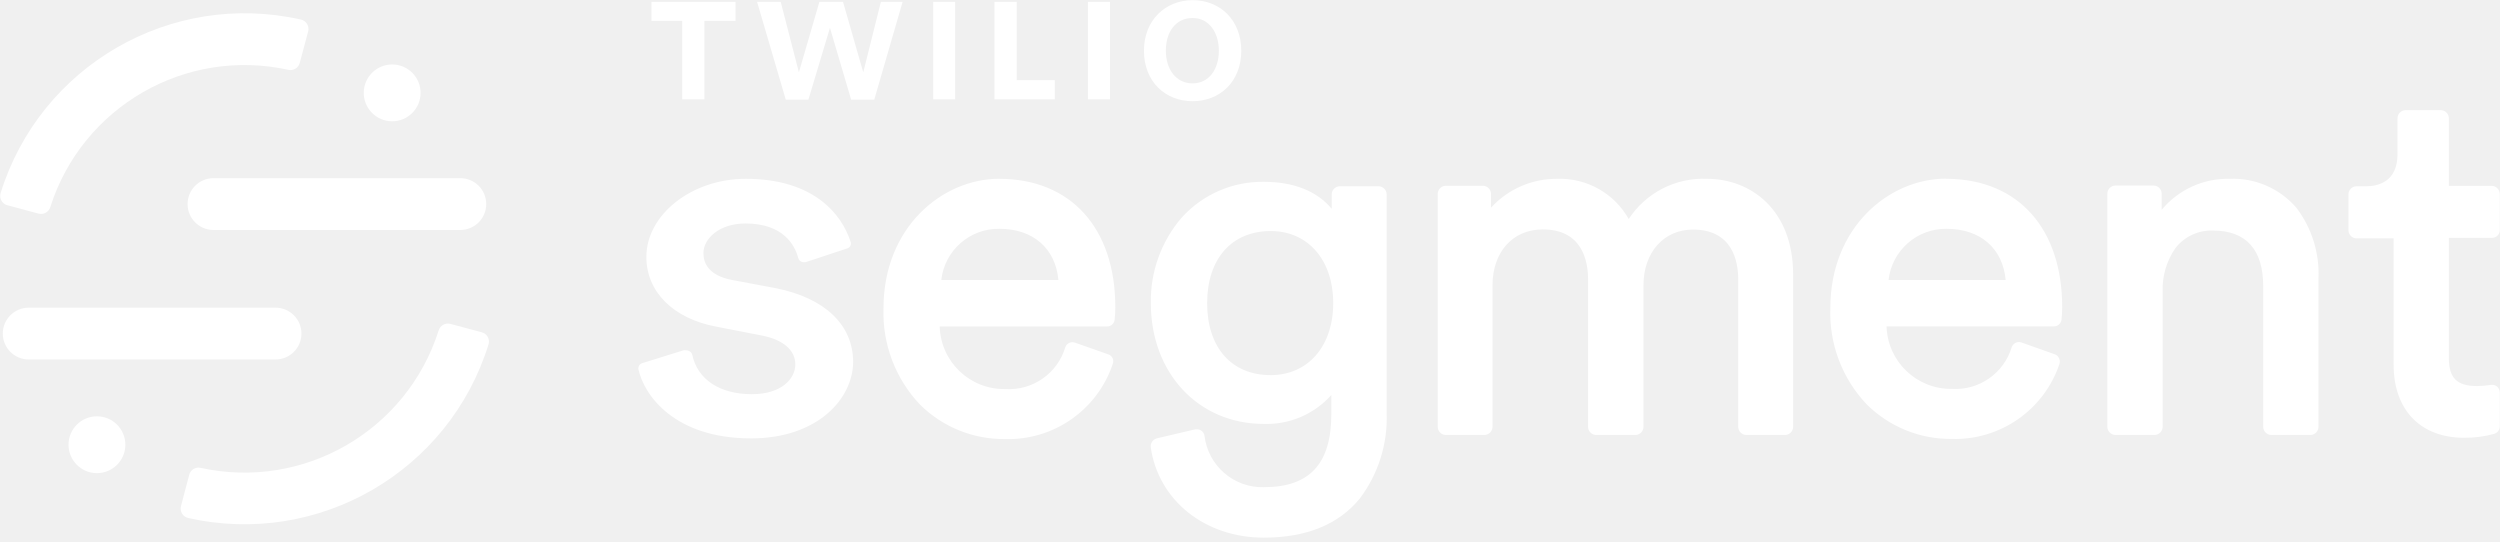
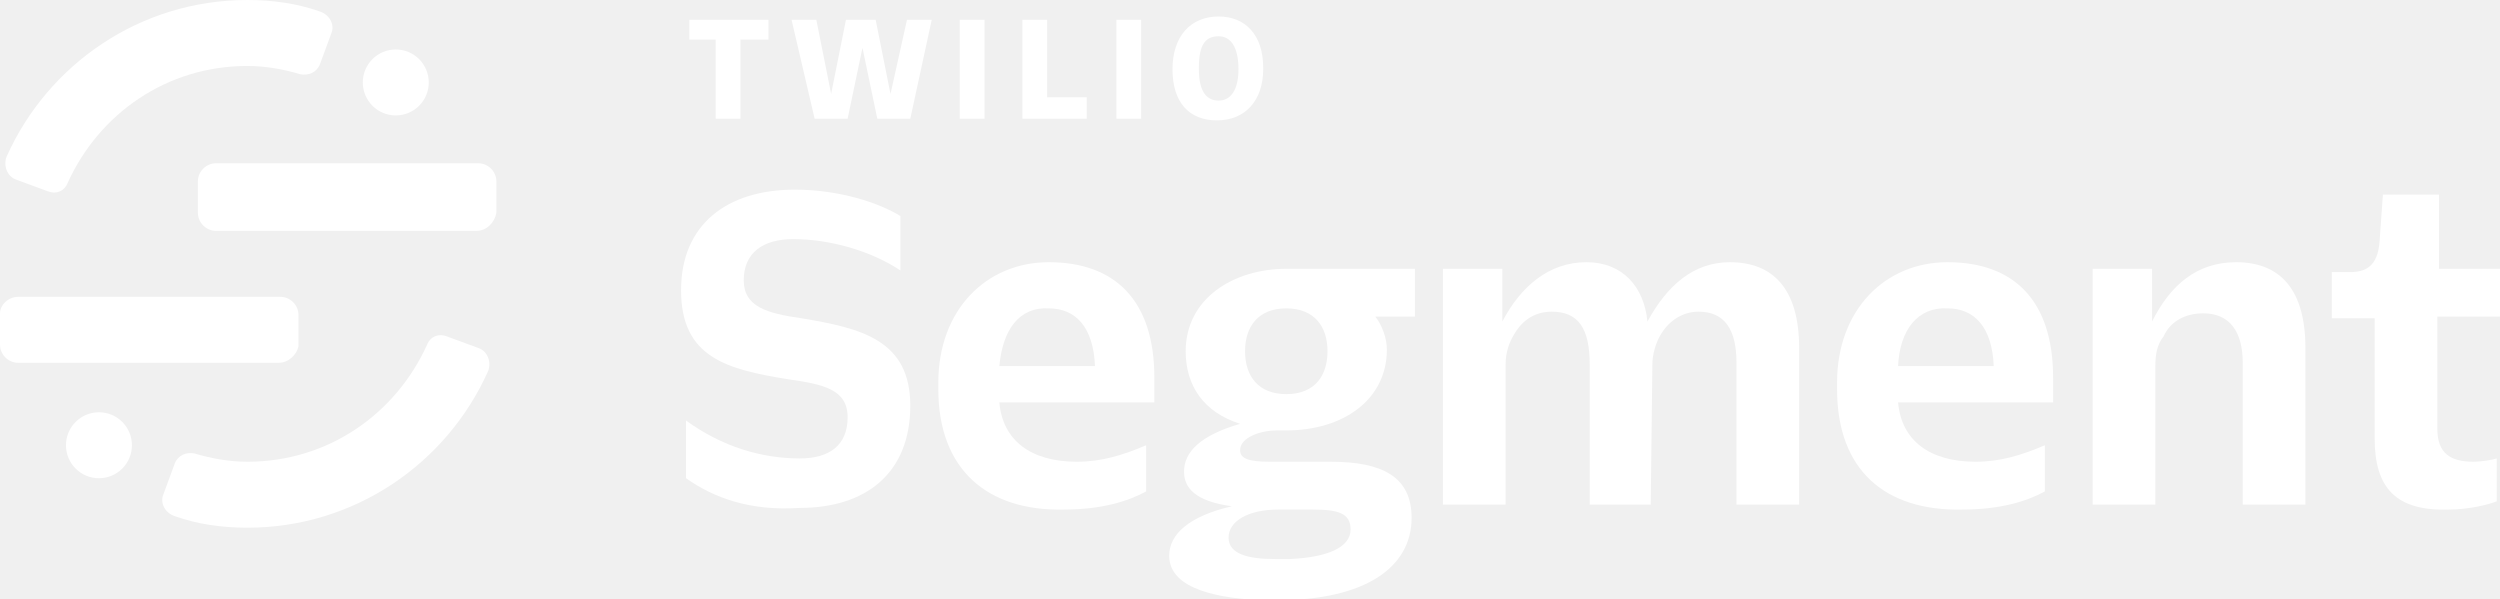
- <svg xmlns="http://www.w3.org/2000/svg" width="120" height="26">
-   <g fill="#ffffff" fill-rule="evenodd">
-     <rect fill="inherit" fill-rule="nonzero" x="9.004" y="8.552" width="14.335" height="2.487" rx="1.244" />
-     <rect fill="inherit" fill-rule="nonzero" x="0.134" y="14.768" width="14.335" height="2.487" rx="1.244" />
-     <path fill="inherit" d="M1.854,10.254 C2.099,10.317 2.349,10.174 2.418,9.93 C3.957,5.114 8.912,2.263 13.849,3.354 C14.089,3.403 14.325,3.257 14.387,3.02 L14.792,1.509 C14.824,1.387 14.804,1.256 14.738,1.149 C14.672,1.041 14.564,0.964 14.44,0.938 C8.197,-0.468 1.922,3.162 0.028,9.274 C-0.007,9.394 0.008,9.522 0.068,9.631 C0.129,9.739 0.231,9.819 0.351,9.851 L1.854,10.254 Z" />
-     <path fill="inherit" d="M21.623,15.547 C21.376,15.48 21.122,15.625 21.053,15.87 C19.517,20.69 14.561,23.545 9.621,22.455 C9.382,22.405 9.145,22.552 9.083,22.789 L8.687,24.291 C8.654,24.414 8.673,24.545 8.74,24.653 C8.806,24.762 8.914,24.838 9.038,24.865 C15.281,26.267 21.554,22.637 23.451,16.526 C23.486,16.407 23.472,16.279 23.411,16.17 C23.35,16.062 23.247,15.983 23.127,15.951 L21.623,15.547 Z" />
-     <circle fill="inherit" fill-rule="nonzero" cx="18.824" cy="4.458" r="1.364" />
-     <circle fill="inherit" fill-rule="nonzero" cx="4.653" cy="21.347" r="1.364" />
-     <path fill="inherit" d="M56.734,10.431 C57.739,9.326 59.17,8.706 60.664,8.727 C62.099,8.727 63.216,9.171 63.922,10.023 L63.922,9.317 C63.932,9.114 64.093,8.952 64.295,8.941 L66.186,8.941 C66.388,8.953 66.548,9.115 66.559,9.317 L66.559,19.819 C66.617,21.301 66.159,22.757 65.263,23.938 C64.243,25.179 62.695,25.807 60.661,25.807 C57.833,25.807 55.602,24.018 55.234,21.462 C55.216,21.272 55.335,21.096 55.519,21.043 L57.367,20.609 C57.377,20.608 57.386,20.608 57.396,20.609 C57.493,20.594 57.593,20.619 57.672,20.677 C57.751,20.736 57.803,20.824 57.817,20.921 C57.988,22.354 59.221,23.422 60.664,23.385 C62.873,23.385 63.903,22.251 63.903,19.882 L63.903,18.962 C63.082,19.881 61.896,20.389 60.664,20.348 C57.521,20.348 55.24,17.908 55.24,14.549 C55.213,13.039 55.744,11.572 56.734,10.431 Z M93.412,8.583 L93.511,8.583 C96.891,8.628 98.985,10.981 98.985,14.747 C98.984,14.946 98.974,15.146 98.952,15.344 C98.93,15.528 98.775,15.667 98.589,15.668 L90.555,15.668 C90.606,17.355 92.001,18.69 93.689,18.666 C94.997,18.747 96.189,17.915 96.564,16.659 C96.633,16.474 96.837,16.376 97.025,16.437 L98.623,17.004 C98.717,17.035 98.793,17.103 98.832,17.194 C98.877,17.28 98.884,17.382 98.852,17.474 C98.107,19.679 96.009,21.138 93.683,21.069 C92.157,21.084 90.69,20.488 89.606,19.414 C88.424,18.17 87.793,16.503 87.856,14.789 C87.856,10.902 90.68,8.575 93.409,8.575 L93.412,8.583 Z M47.958,8.583 C51.398,8.583 53.535,10.946 53.535,14.748 C53.535,14.948 53.524,15.147 53.503,15.346 C53.483,15.531 53.326,15.671 53.14,15.67 L45.106,15.67 C45.153,17.367 46.561,18.709 48.259,18.674 C49.568,18.757 50.76,17.924 51.134,16.667 C51.201,16.48 51.407,16.381 51.595,16.445 L53.2,17.011 C53.294,17.041 53.37,17.11 53.409,17.2 C53.446,17.29 53.446,17.39 53.409,17.48 C52.665,19.684 50.568,21.143 48.243,21.075 C46.715,21.092 45.244,20.496 44.159,19.42 C42.979,18.176 42.348,16.509 42.408,14.795 C42.408,10.909 45.232,8.581 47.963,8.581 L47.958,8.583 Z M35.789,8.583 C37.333,8.583 38.581,8.957 39.506,9.697 C40.13,10.195 40.594,10.867 40.837,11.628 L40.837,11.628 C40.853,11.693 40.841,11.762 40.806,11.819 C40.77,11.875 40.713,11.916 40.648,11.93 L38.732,12.564 C38.647,12.596 38.553,12.596 38.468,12.564 C38.395,12.53 38.34,12.466 38.317,12.389 C38.155,11.768 37.598,10.727 35.786,10.727 C34.521,10.727 33.764,11.453 33.764,12.155 C33.764,12.622 34.005,13.223 35.145,13.44 L37.25,13.835 C39.603,14.309 40.951,15.597 40.951,17.389 L40.951,17.359 C40.951,19.14 39.237,21.043 36.053,21.043 C32.361,21.043 30.91,18.954 30.643,17.721 C30.625,17.588 30.709,17.462 30.839,17.428 L32.815,16.813 C32.85,16.806 32.886,16.806 32.921,16.813 C32.978,16.812 33.034,16.825 33.083,16.852 C33.156,16.887 33.209,16.952 33.229,17.03 C33.479,18.215 34.549,18.921 36.089,18.921 C37.522,18.921 38.175,18.172 38.175,17.491 C38.175,16.811 37.594,16.311 36.594,16.11 L34.379,15.679 C32.313,15.289 31.025,14.005 31.025,12.334 C31.025,10.3 33.21,8.583 35.789,8.583 Z M117.174,5.287 C117.383,5.3 117.545,5.474 117.545,5.683 L117.545,8.921 L119.623,8.921 C119.83,8.937 119.99,9.109 119.99,9.317 L119.99,11.043 C119.991,11.247 119.827,11.414 119.623,11.417 L117.545,11.417 L117.545,17.181 C117.545,18.136 117.924,18.531 118.899,18.531 C119.121,18.527 119.343,18.509 119.563,18.476 C119.67,18.458 119.781,18.488 119.864,18.559 C119.943,18.632 119.989,18.735 119.99,18.844 L119.99,20.463 C119.991,20.629 119.883,20.775 119.725,20.823 C119.251,20.956 118.76,21.019 118.267,21.012 C116.185,21.012 114.894,19.673 114.894,17.513 L114.894,11.441 L113.096,11.441 C112.895,11.429 112.735,11.267 112.725,11.066 L112.725,9.336 C112.724,9.127 112.887,8.953 113.096,8.941 L113.563,8.941 C114.128,8.941 115.08,8.743 115.08,7.396 L115.08,5.683 C115.079,5.473 115.242,5.3 115.451,5.287 L117.174,5.287 Z M78.178,10.513 C79.004,9.25 80.436,8.517 81.943,8.583 L81.943,8.583 C83.997,8.583 86.071,10.029 86.071,13.189 L86.071,20.502 C86.061,20.704 85.901,20.866 85.699,20.878 L83.806,20.878 C83.605,20.865 83.445,20.703 83.435,20.502 L83.435,13.423 C83.435,12.528 83.155,11.019 81.258,11.019 C79.872,11.019 78.887,12.109 78.887,13.689 L78.887,20.502 C78.878,20.704 78.718,20.866 78.517,20.878 L76.599,20.878 C76.397,20.866 76.237,20.704 76.227,20.502 L76.227,13.423 C76.23,12.528 75.951,11.012 74.053,11.012 C72.612,11.012 71.64,12.094 71.64,13.705 L71.64,20.502 C71.63,20.703 71.471,20.865 71.27,20.878 L69.378,20.878 C69.178,20.864 69.02,20.702 69.011,20.502 L69.011,9.292 C69.021,9.092 69.178,8.931 69.378,8.917 L71.198,8.917 C71.399,8.929 71.559,9.091 71.569,9.292 L71.569,9.968 C72.389,9.07 73.554,8.567 74.769,8.583 C76.176,8.542 77.49,9.286 78.178,10.513 Z M107.022,8.583 C108.249,8.531 109.431,9.045 110.23,9.977 C110.965,10.945 111.339,12.139 111.287,13.354 L111.287,20.502 C111.279,20.702 111.121,20.864 110.921,20.878 L109.006,20.878 C108.804,20.865 108.644,20.704 108.633,20.502 L108.633,13.736 C108.633,11.966 107.801,11.066 106.22,11.066 C105.522,11.043 104.856,11.354 104.424,11.903 C103.996,12.519 103.779,13.258 103.807,14.008 L103.807,20.502 C103.797,20.703 103.638,20.865 103.436,20.878 L101.524,20.878 C101.323,20.865 101.163,20.703 101.153,20.502 L101.153,9.284 C101.161,9.082 101.322,8.918 101.524,8.907 L103.393,8.907 C103.593,8.92 103.751,9.081 103.76,9.281 L103.76,10.071 C104.563,9.103 105.764,8.555 107.022,8.583 Z M60.993,11.09 C59.127,11.09 57.943,12.416 57.943,14.549 C57.943,16.682 59.113,18.006 60.993,18.006 C62.785,18.006 63.994,16.615 63.994,14.549 C63.994,12.483 62.785,11.09 60.993,11.09 Z M47.977,10.983 C46.551,10.958 45.34,12.023 45.182,13.441 L50.802,13.441 C50.667,11.924 49.589,10.983 47.977,10.983 L47.977,10.983 Z M93.443,10.983 C92.018,10.961 90.809,12.025 90.651,13.441 L96.272,13.441 C96.133,11.924 95.061,10.983 93.441,10.983 L93.443,10.983 Z" />
-     <polygon fill="inherit" fill-rule="nonzero" points="33.812 1.002 33.812 4.769 32.745 4.769 32.745 1.002 31.27 1.002 31.27 0.089 35.304 0.089 35.304 1.002" />
-     <polygon fill="inherit" fill-rule="nonzero" points="41.964 4.785 40.855 4.785 39.838 1.336 38.803 4.785 37.717 4.785 36.34 0.089 37.474 0.089 38.347 3.472 39.331 0.089 40.465 0.089 41.436 3.472 42.282 0.089 43.325 0.089" />
-     <polygon fill="inherit" fill-rule="nonzero" points="44.794 4.769 44.794 0.089 45.845 0.089 45.845 4.769" />
-     <polygon fill="inherit" fill-rule="nonzero" points="47.736 4.769 47.736 0.089 48.803 0.089 48.803 3.848 50.63 3.848 50.63 4.769" />
-     <polygon fill="inherit" fill-rule="nonzero" points="52.22 4.769 52.22 0.089 53.279 0.089 53.279 4.769" />
-     <path fill="inherit" d="M57.242,4.858 C55.947,4.858 54.91,3.929 54.91,2.437 C54.91,0.946 55.961,0.008 57.25,0.008 C58.539,0.008 59.581,0.938 59.581,2.437 C59.581,3.937 58.538,4.858 57.242,4.858 Z M57.242,0.865 C56.432,0.865 55.961,1.532 55.961,2.429 C55.961,3.326 56.447,4.002 57.242,4.002 C58.037,4.002 58.505,3.318 58.505,2.437 C58.505,1.556 58.032,0.865 57.25,0.865 L57.242,0.865 Z" fill-rule="nonzero" />
+ <svg xmlns="http://www.w3.org/2000/svg" version="1.1" id="Layer_1" x="0px" y="0px" viewBox="0 0 151.6 36.3" style="enable-background:new 0 0 151.6 36.3; width: 126px" xml:space="preserve">
+   <style type="text/css">
+ 	.st0{fill:#FFFFFF;}
+ </style>
+   <g id="Segment">
+     <g>
+       <g>
+         <g>
+           <g>
+             <g>
+               <path class="st0" d="M41.6,29v-3.5c2.2,1.6,4.6,2.3,6.9,2.3c1.8,0,2.9-0.8,2.9-2.5s-1.5-2-3.6-2.3c-3.7-0.6-6.5-1.3-6.5-5.4        c0-4,2.8-6.1,6.9-6.1c2.7,0,5.1,0.8,6.4,1.6v3.3c-1.8-1.2-4.3-1.9-6.5-1.9c-1.8,0-3,0.8-3,2.5c0,1.6,1.4,2,3.5,2.3        c3.6,0.6,6.6,1.3,6.6,5.3c0,4.1-2.7,6.2-6.7,6.2C45.5,31,43.3,30.2,41.6,29z" />
+               <path class="st0" d="M56.9,23.6v-0.4c0-4.4,2.9-7.3,6.7-7.3c4,0,6.4,2.3,6.4,7v1.5h-9.4c0.2,2.3,1.9,3.6,4.7,3.6        c1.5,0,2.8-0.4,4.2-1v2.8c-1.1,0.6-2.7,1.1-5,1.1C59.9,31,56.9,28.5,56.9,23.6z M60.6,22.2h5.8c-0.1-2.4-1.2-3.5-2.8-3.5        C61.8,18.6,60.8,20,60.6,22.2z" />
+               <path class="st0" d="M70.9,33.7c0-1.3,1.2-2.4,3.8-3c-2.2-0.3-2.9-1.1-2.9-2.1c0-1.2,1-2.2,3.4-2.9c-2.2-0.7-3.3-2.3-3.3-4.4        c0-3.2,2.9-5,6.1-5h7.8v2.9h-2.4c0.4,0.5,0.7,1.3,0.7,2c0,3-2.6,4.9-6.1,4.9h-0.6c-0.9,0-2.2,0.4-2.2,1.2        c0,0.5,0.5,0.7,1.8,0.7h3.7c3.1,0,4.9,0.9,4.9,3.4c0,3-2.8,5-8.2,5h-0.8C74.1,36.3,70.9,35.8,70.9,33.7z M81.9,32.1        c0-1-0.8-1.2-2.3-1.2h-2.1c-1.8,0-3,0.7-3,1.7c0,1,1.2,1.3,2.8,1.3h0.9C80.5,33.8,81.9,33.2,81.9,32.1z M80.5,21.3        c0-1.5-0.8-2.6-2.5-2.6s-2.5,1.1-2.5,2.6s0.8,2.6,2.5,2.6C79.8,23.9,80.5,22.7,80.5,21.3z" />
+               <path class="st0" d="M87.5,16.3h3.6v3.2c1.1-2.1,2.8-3.6,5.1-3.6c2.2,0,3.5,1.5,3.7,3.6c1.2-2.2,2.8-3.6,5-3.6        c2.6,0,4.2,1.6,4.2,5.2v9.5h-3.8V22c0-2-0.7-3.1-2.3-3.1c-1.1,0-1.9,0.7-2.3,1.4c-0.3,0.5-0.5,1.2-0.5,1.8l-0.1,8.5h-3.7v-8.5        c0-2.2-0.7-3.2-2.3-3.2c-1.2,0-1.9,0.7-2.3,1.4c-0.3,0.5-0.5,1.1-0.5,1.8v8.5h-3.8L87.5,16.3L87.5,16.3z" />
+               <path class="st0" d="M111.4,23.6v-0.4c0-4.4,2.9-7.3,6.7-7.3c4,0,6.4,2.3,6.4,7v1.5h-9.4c0.2,2.3,1.9,3.6,4.7,3.6        c1.5,0,2.8-0.4,4.2-1v2.8c-1.1,0.6-2.7,1.1-5,1.1C114.3,31,111.4,28.5,111.4,23.6z M115.1,22.2h5.8c-0.1-2.4-1.2-3.5-2.8-3.5        C116.3,18.6,115.2,20,115.1,22.2z" />
+               <path class="st0" d="M126.9,16.3h3.6v3.2c1.1-2.2,2.7-3.6,5.1-3.6c2.7,0,4.2,1.7,4.2,5.2v9.5H136V22c0-1.9-0.8-3-2.4-3        c-1.1,0-2,0.5-2.4,1.4c-0.4,0.5-0.5,1.1-0.5,1.8v8.4h-3.8C126.9,30.6,126.9,16.3,126.9,16.3z" />
+               <path class="st0" d="M144,26.6v-7.3h-2.6v-2.8h1.1c0.9,0,1.7-0.3,1.8-1.9l0.2-2.8h3.4v4.5h3.7v2.9h-3.8V26c0,1.5,0.8,2,2.2,2        c0.4,0,1.1-0.1,1.4-0.2v2.6c-0.5,0.2-1.7,0.5-2.9,0.5C145.3,31,144,29.6,144,26.6z" />
+             </g>
+           </g>
+         </g>
+       </g>
+     </g>
+     <g>
+       <g>
+         <g>
+           <g>
+             <g>
+               <path class="st0" d="M43.4,2.4h-1.6V1.2h4.8v1.2h-1.7v4.8h-1.5V2.4z" />
+               <path class="st0" d="M48,1.2h1.5l0.9,4.5l0.9-4.5h1.8L54,5.7l1-4.5h1.5l-1.3,6h-2l-0.9-4.3l-0.9,4.3h-2L48,1.2z" />
+               <path class="st0" d="M58.2,1.2h1.5v6h-1.5V1.2z" />
+               <path class="st0" d="M62,1.2h1.5v4.7h2.4v1.3H62V1.2z" />
+               <path class="st0" d="M67.7,1.2h1.5v6h-1.5V1.2z" />
+               <path class="st0" d="M71.1,4.2L71.1,4.2c0-2,1.1-3.2,2.8-3.2c1.6,0,2.7,1.1,2.7,3.1v0.1c0,1.9-1.1,3.1-2.8,3.1        C72.1,7.3,71.1,6.2,71.1,4.2z M75.1,4.2L75.1,4.2c0-1.4-0.5-2-1.2-2c-0.8,0-1.2,0.5-1.2,1.9v0.1c0,1.4,0.5,1.9,1.2,1.9        S75.1,5.5,75.1,4.2z" />
+             </g>
+           </g>
+         </g>
+       </g>
+     </g>
+     <g>
+       <path class="st0" d="M28.9,14H13.1c-0.6,0-1.1-0.5-1.1-1.1V11c0-0.6,0.5-1.1,1.1-1.1H29c0.6,0,1.1,0.5,1.1,1.1v1.9    C30,13.5,29.5,14,28.9,14z" />
+       <path class="st0" d="M16.9,22H1.1C0.5,22,0,21.5,0,20.9V19c0-0.5,0.5-1,1.1-1H17c0.6,0,1.1,0.5,1.1,1.1V21    C18,21.5,17.5,22,16.9,22z" />
+       <circle class="st0" cx="6" cy="27" r="2" />
+       <circle class="st0" cx="24" cy="5" r="2" />
+       <g>
+         <path class="st0" d="M15,28c-1.1,0-2.2-0.2-3.2-0.5c-0.5-0.1-1,0.1-1.2,0.6L9.9,30c-0.2,0.5,0.1,1.1,0.7,1.3     C12,31.8,13.5,32,15,32c6.5,0,12.1-3.9,14.6-9.5c0.2-0.5,0-1.2-0.6-1.4l-1.9-0.7c-0.5-0.2-1,0-1.2,0.5C24,25.1,19.9,28,15,28z" />
+         <path class="st0" d="M15,4c1.1,0,2.2,0.2,3.2,0.5c0.5,0.1,1-0.1,1.2-0.6L20.1,2c0.2-0.5-0.1-1.1-0.7-1.3C18,0.2,16.5,0,15,0     C8.5,0,2.9,3.9,0.4,9.5c-0.2,0.5,0,1.2,0.6,1.4l1.9,0.7c0.5,0.2,1,0,1.2-0.5C6,6.9,10.1,4,15,4z" />
+       </g>
+     </g>
  </g>
+   <g id="ANNOTATIONS">
+ </g>
+   <g id="EXPORT_METHODS">
+ </g>
+   <g id="GUIDES">
+ </g>
</svg>
